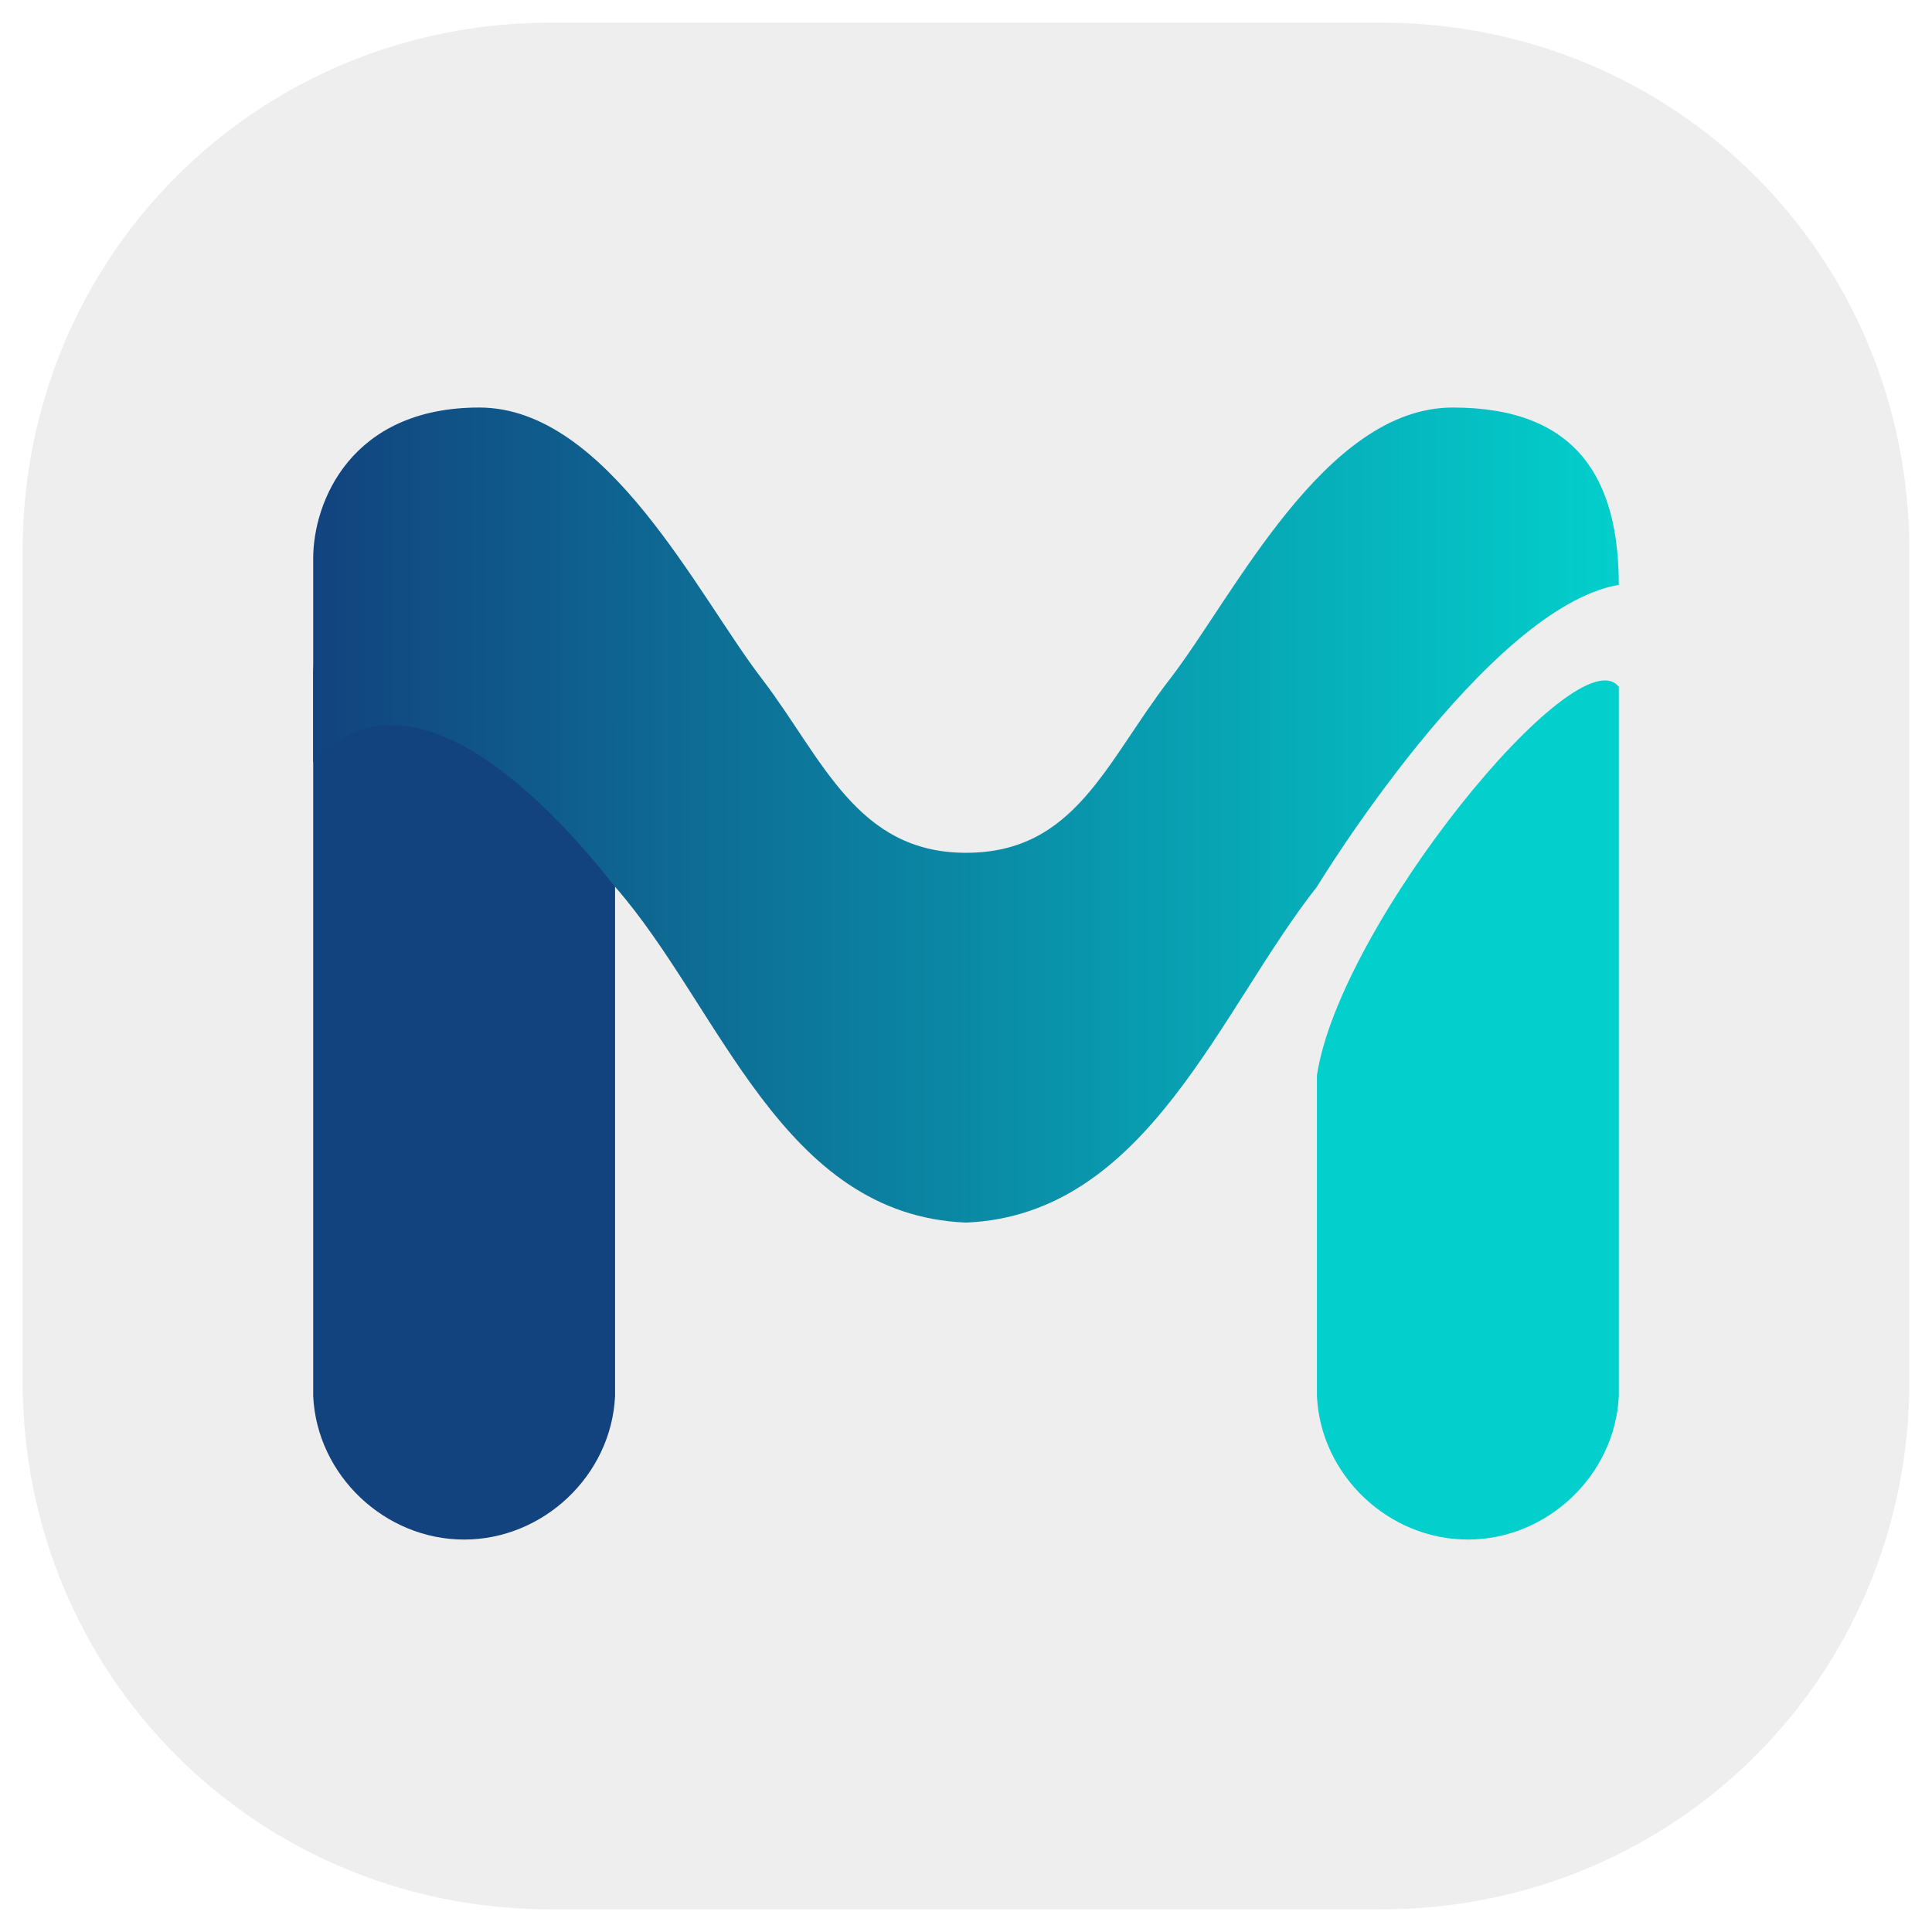
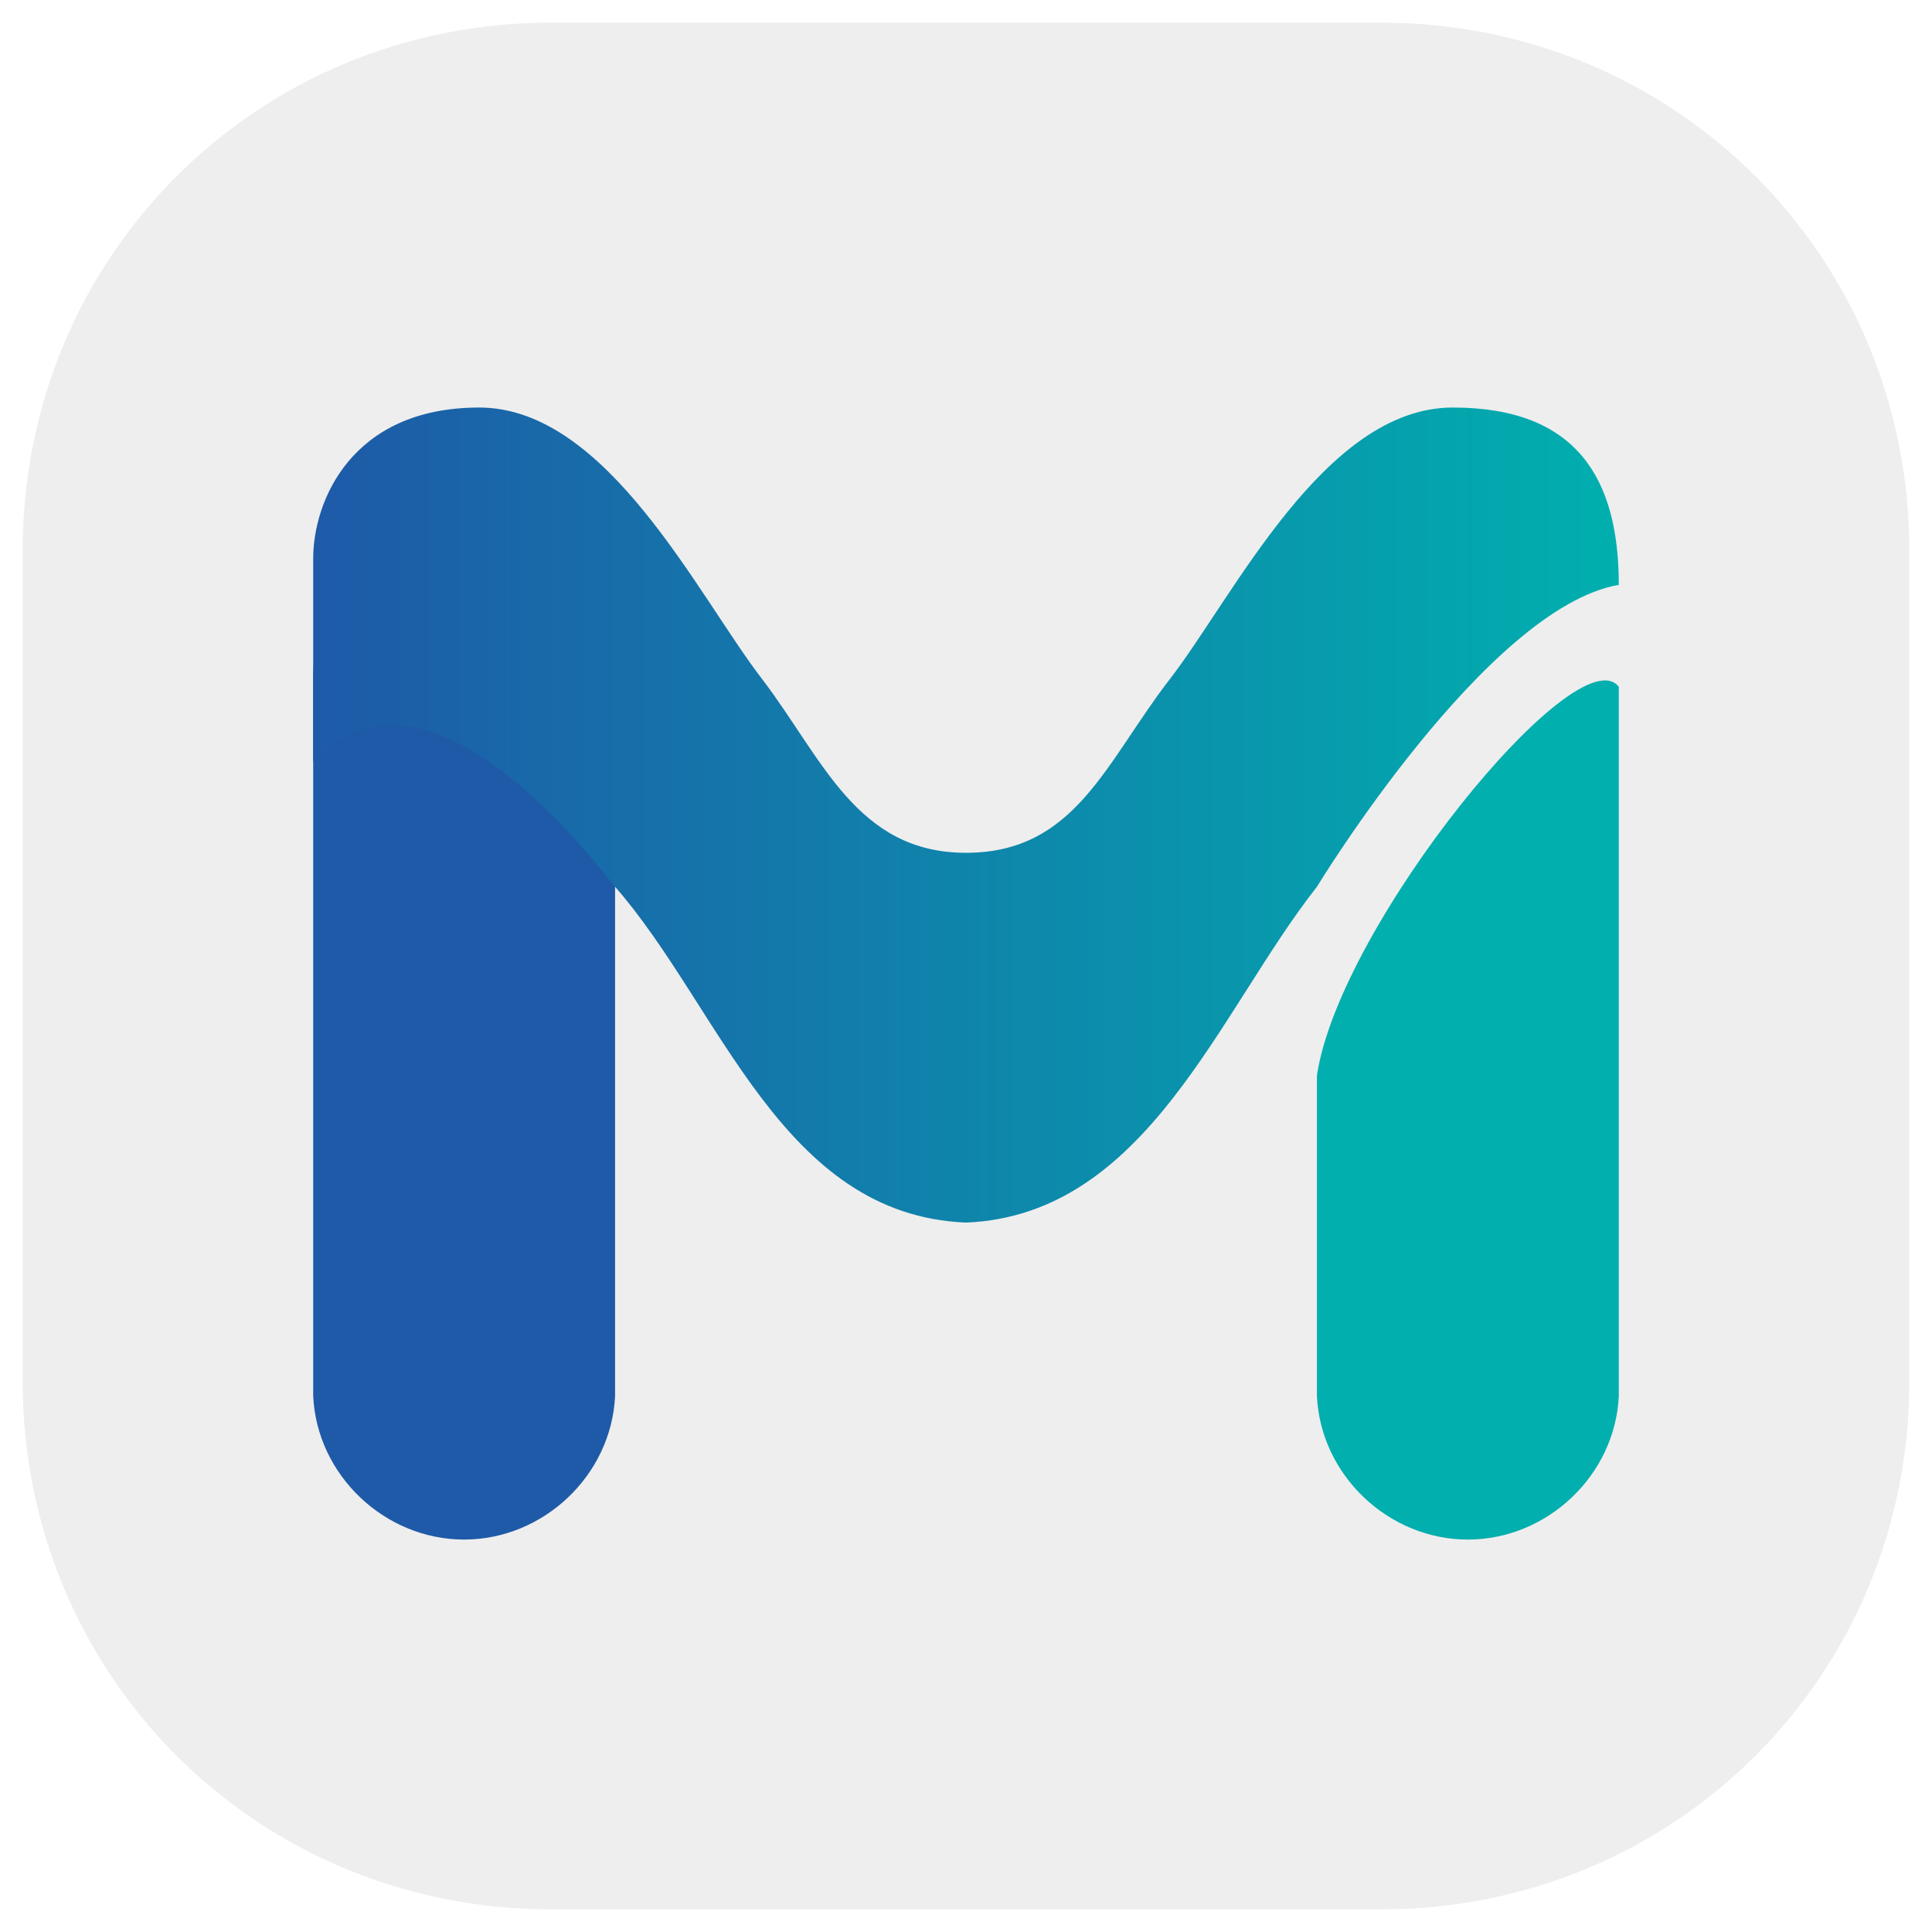
<svg xmlns="http://www.w3.org/2000/svg" width="512" height="512" viewBox="0 0 512 512">
  <defs>
    <linearGradient id="linearGradient2" x1="83" y1="216" x2="429" y2="216" gradientUnits="userSpaceOnUse">
-       <stop offset="0" stop-color="#12437e" />
-       <stop offset="1" stop-color="#03cfcc" />
+       <stop offset="0" stop-color="#1E5AA8" />
+       <stop offset="1" stop-color="#00AFAE" />
    </linearGradient>
  </defs>
  <g id="Frame">
    <path id="Square" d="M146,6 h220 c78,0 140,62 140,140 v220 c0,78 -62,140 -140,140 H146 C68,506 6,444 6,366 V146 C6,68 68,6 146,6 Z" fill="#eeeeee" />
  </g>
  <g id="Letter">
-     <path id="Left" d="M123,140 c-21,0 -39,17 -40,38 v192 c1,21 19,38 40,38 21,0 39,-17 40,-38 V178 c-1,-21 -19,-38 -40,-38 z" fill="#12437e" />
-     <path id="Right" d="M349,285 v85 c1,21 19,38 40,38 21,0 39,-17 40,-38 V182 c-11,-14 -74,63 -80,103 z" fill="#03cfcc" />
+     <path id="Left" d="M123,140 c-21,0 -39,17 -40,38 v192 c1,21 19,38 40,38 21,0 39,-17 40,-38 V178 c-1,-21 -19,-38 -40,-38 z" fill="#1E5AA8" />
+     <path id="Right" d="M349,285 v85 c1,21 19,38 40,38 21,0 39,-17 40,-38 V182 c-11,-14 -74,63 -80,103 z" fill="#00AFAE" />
    <path id="Middle" d="M127,108 c-34,0 -44,25 -44,40 v54 c30,-33 75,27 80,33 28,32 44,87 93,89 48,-2 67,-56 93,-89 0,0 45,-74 80,-80 0,-28 -11,-47 -44,-47 -34,0 -58,50 -75,72 -17,22 -25,46 -54,46 -29,0 -38,-25 -54,-46 -17,-22 -41,-72 -75,-72 z" fill="url(#linearGradient2)" />
  </g>
</svg>
